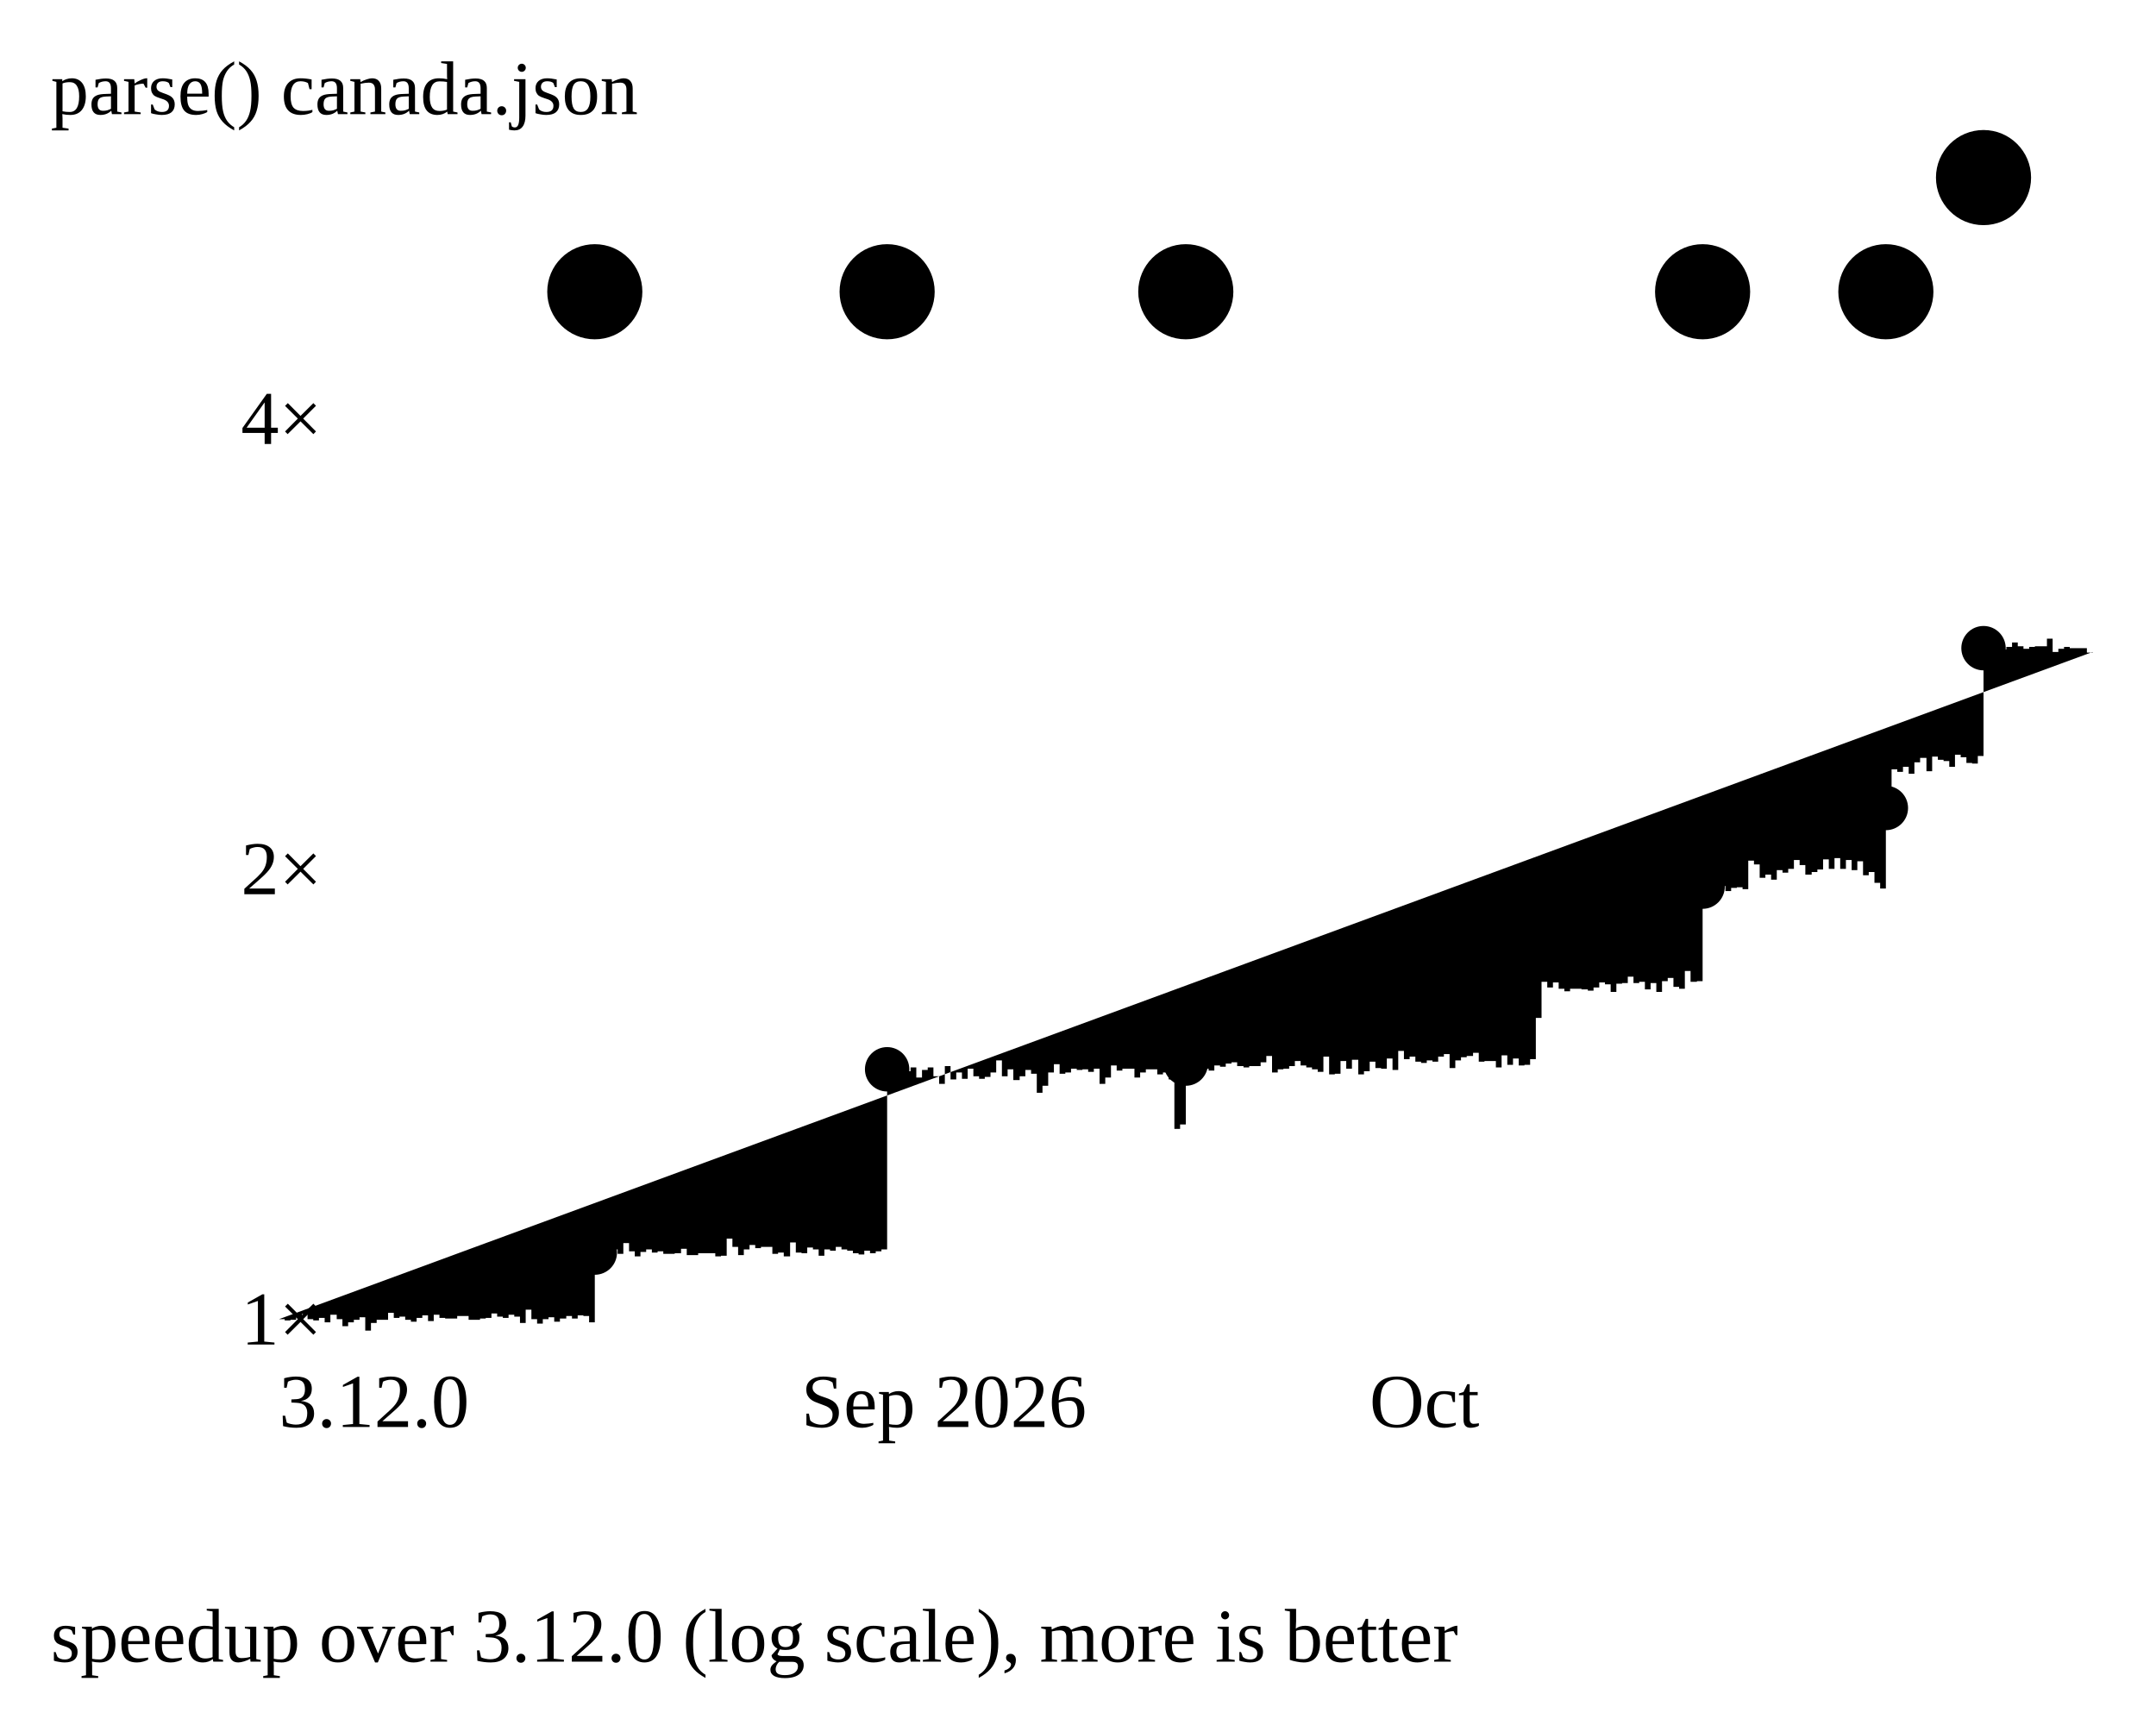
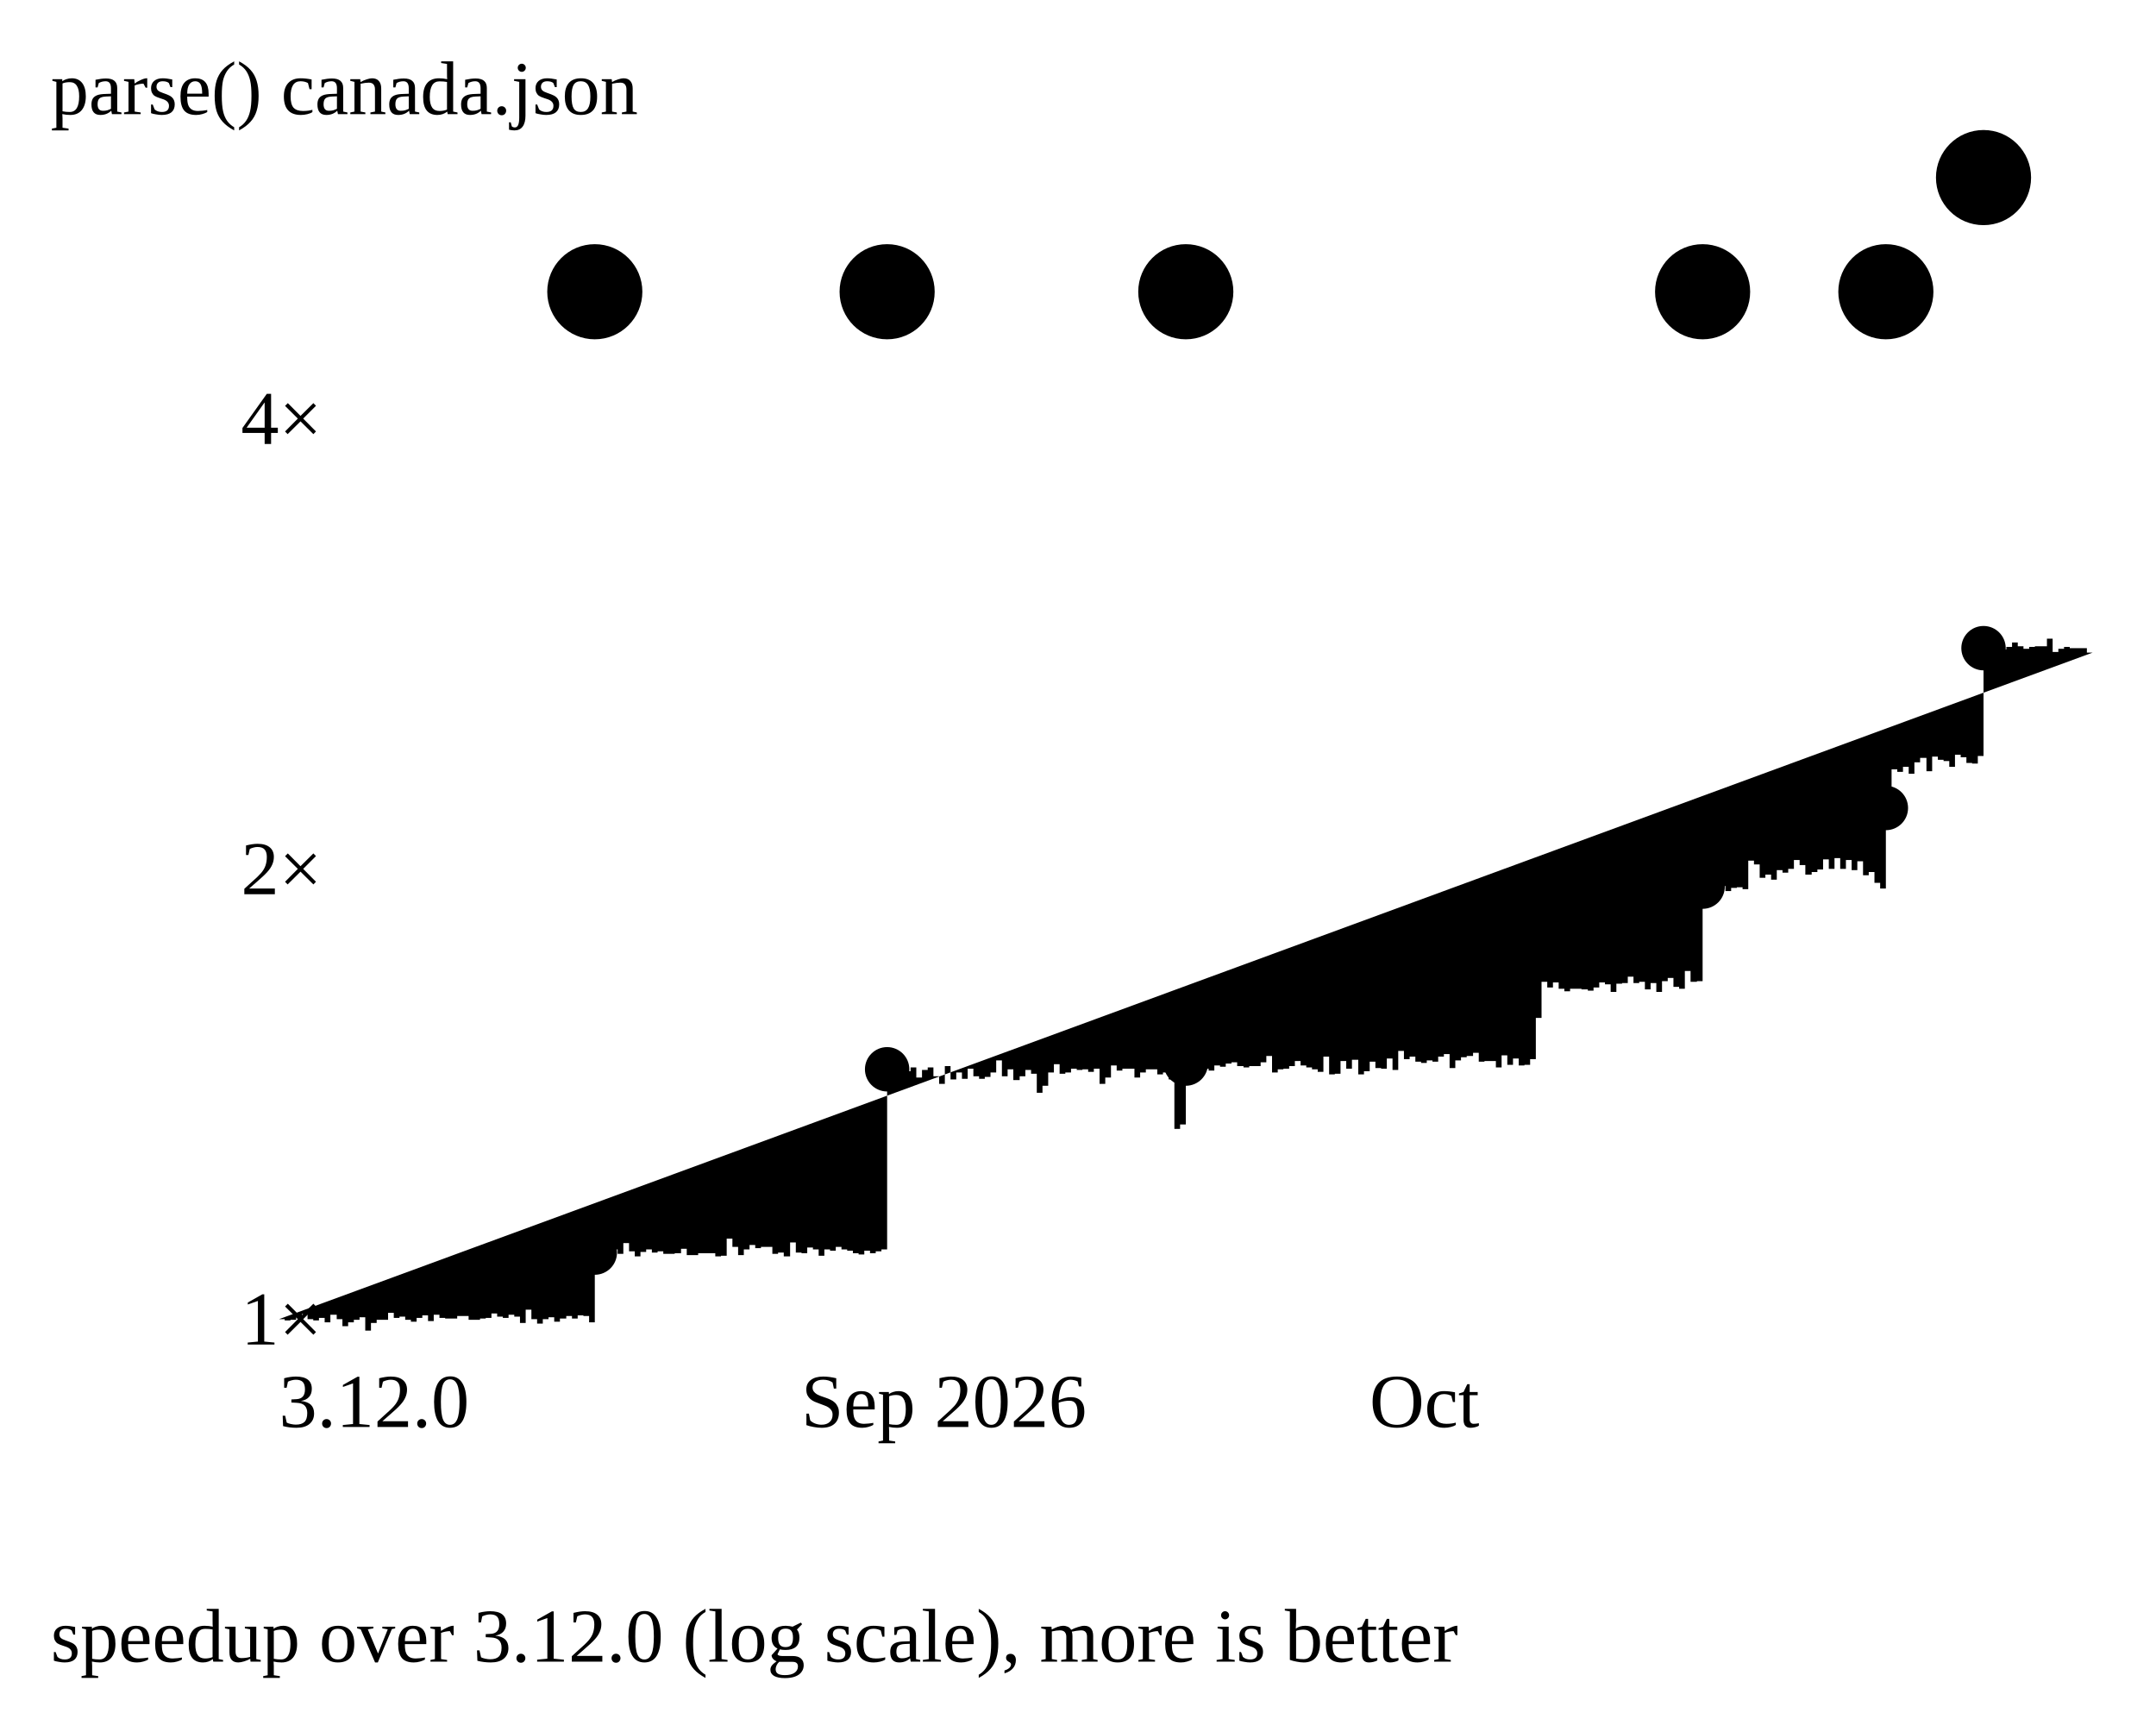
<svg xmlns="http://www.w3.org/2000/svg" class="nj-fig nj-charts nj-charts--timeline" viewBox="0 0 340 270" role="img" aria-labelledby="nj-blog-tl-parse_canada nj-blog-tl-parse_canada-d">
  <text class="nj-charts-panel" x="8" y="18">parse() canada.json</text>
  <line class="nj-charts-grid" x1="44" y1="208" x2="330" y2="208" />
  <text class="nj-charts-tick nj-charts-tick--r" x="38" y="212">1×</text>
  <line class="nj-charts-grid" x1="44" y1="137" x2="330" y2="137" />
  <text class="nj-charts-tick nj-charts-tick--r" x="38" y="141">2×</text>
  <line class="nj-charts-grid" x1="44" y1="66" x2="330" y2="66" />
  <text class="nj-charts-tick nj-charts-tick--r" x="38" y="70">4×</text>
  <line class="nj-charts-axis" x1="44" y1="208" x2="44" y2="212" />
  <text class="nj-charts-tick" x="44" y="225">3.12.0</text>
  <line class="nj-charts-axis" x1="126.361" y1="208" x2="126.361" y2="212" />
  <text class="nj-charts-tick" x="126.361" y="225">Sep 2026</text>
  <line class="nj-charts-axis" x1="215.962" y1="208" x2="215.962" y2="212" />
  <text class="nj-charts-tick" x="215.962" y="225">Oct</text>
-   <polyline class="nj-charts-json" points="44.0,208.0 44.9,208.0 44.9,208.2 45.8,208.2 45.8,208.1 46.7,208.1 46.7,207.7 47.6,207.7 47.6,207.2 48.5,207.2 48.5,208.0 49.4,208.0 49.4,208.2 50.3,208.2 50.3,207.8 51.2,207.8 51.2,208.5 52.1,208.5 52.1,207.3 53.1,207.3 53.1,208.0 54.0,208.0 54.0,209.1 54.9,209.1 54.9,208.5 55.8,208.5 55.8,208.1 56.7,208.1 56.7,207.7 57.6,207.7 57.6,209.8 58.5,209.8 58.5,208.6 59.4,208.6 59.4,208.1 60.3,208.1 60.3,208.1 61.2,208.1 61.2,207.0 62.1,207.0 62.1,207.8 63.0,207.8 63.0,207.6 63.9,207.6 63.9,208.1 64.8,208.1 64.8,208.4 65.7,208.4 65.7,207.8 66.6,207.8 66.6,207.4 67.5,207.4 67.5,208.3 68.4,208.3 68.4,207.3 69.3,207.3 69.3,207.8 70.2,207.8 70.2,207.9 71.2,207.9 71.2,207.9 72.1,207.9 72.1,207.5 73.0,207.5 73.0,207.5 73.9,207.5 73.9,208.1 74.8,208.1 74.8,208.1 75.7,208.1 75.7,207.9 76.6,207.9 76.6,207.8 77.5,207.8 77.5,207.1 78.4,207.1 78.4,207.6 79.3,207.6 79.3,207.8 80.2,207.8 80.2,207.3 81.1,207.3 81.1,207.6 82.0,207.6 82.0,208.6 82.9,208.6 82.9,206.5 83.8,206.5 83.8,208.0 84.7,208.0 84.7,208.7 85.6,208.7 85.6,208.0 86.5,208.0 86.5,207.7 87.4,207.7 87.4,208.4 88.3,208.4 88.3,207.9 89.3,207.9 89.3,207.5 90.2,207.5 90.2,207.9 91.1,207.9 91.1,207.4 92.0,207.4 92.0,207.5 92.9,207.5 92.9,208.5 93.8,208.5 93.8,197.5 94.7,197.5 94.7,197.9 95.6,197.9 95.6,196.9 96.5,196.9 96.5,197.0 97.4,197.0 97.4,197.7 98.3,197.7 98.3,196.0 99.2,196.0 99.2,197.3 100.1,197.3 100.1,198.1 101.0,198.1 101.0,197.4 101.9,197.4 101.9,197.0 102.8,197.0 102.8,197.5 103.7,197.5 103.7,197.3 104.6,197.3 104.6,197.7 105.5,197.7 105.5,197.7 106.4,197.7 106.4,197.6 107.4,197.6 107.4,196.9 108.3,196.9 108.3,197.9 109.2,197.9 109.2,197.9 110.1,197.9 110.1,197.6 111.0,197.6 111.0,197.6 111.9,197.6 111.9,197.6 112.8,197.6 112.8,198.1 113.7,198.1 113.7,198.0 114.6,198.0 114.6,195.3 115.5,195.3 115.5,196.6 116.4,196.6 116.4,197.9 117.3,197.9 117.3,197.0 118.2,197.0 118.2,196.3 119.1,196.3 119.1,196.8 120.0,196.8 120.0,196.6 120.9,196.6 120.9,196.6 121.8,196.6 121.8,197.7 122.7,197.7 122.7,197.5 123.6,197.5 123.6,198.1 124.6,198.1 124.6,195.9 125.5,195.9 125.5,197.5 126.4,197.5 126.4,197.6 127.3,197.6 127.3,196.7 128.2,196.7 128.2,197.0 129.1,197.0 129.1,198.0 130.0,198.0 130.0,197.0 130.9,197.0 130.9,197.2 131.8,197.2 131.8,196.6 132.7,196.6 132.7,197.0 133.6,197.0 133.6,197.2 134.5,197.2 134.5,197.6 135.4,197.6 135.4,197.8 136.3,197.8 136.3,197.2 137.2,197.2 137.2,197.6 138.1,197.6 138.1,197.3 139.0,197.3 139.0,197.0 139.9,197.0 139.9,168.6 140.8,168.6 140.8,169.7 141.7,169.7 141.7,170.1 142.7,170.1 142.7,168.9 143.6,168.9 143.6,168.3 144.5,168.3 144.5,169.9 145.4,169.9 145.4,168.7 146.3,168.7 146.3,168.3 147.2,168.3 147.2,169.7 148.1,169.7 148.1,170.9 149.0,170.9 149.0,168.1 149.9,168.1 149.9,170.2 150.8,170.2 150.8,169.1 151.7,169.1 151.7,170.1 152.6,170.1 152.6,168.5 153.5,168.5 153.5,169.7 154.4,169.7 154.4,170.1 155.3,170.1 155.3,169.8 156.2,169.8 156.2,169.1 157.1,169.1 157.1,167.2 158.0,167.2 158.0,169.7 158.9,169.7 158.9,168.6 159.8,168.6 159.8,170.3 160.8,170.3 160.8,169.7 161.7,169.7 161.7,168.7 162.6,168.7 162.6,169.3 163.5,169.3 163.5,172.3 164.4,172.3 164.4,171.2 165.3,171.2 165.3,169.1 166.2,169.1 166.2,167.8 167.1,167.8 167.1,169.3 168.0,169.3 168.0,169.1 168.9,169.1 168.9,168.5 169.8,168.5 169.8,168.7 170.7,168.7 170.7,168.6 171.6,168.6 171.6,169.0 172.5,169.0 172.5,168.5 173.4,168.5 173.4,170.9 174.3,170.9 174.3,169.9 175.2,169.9 175.2,168.0 176.1,168.0 176.1,168.8 177.0,168.8 177.0,168.5 177.9,168.5 177.9,168.5 178.9,168.5 178.9,169.9 179.8,169.9 179.8,169.1 180.7,169.1 180.7,168.6 181.6,168.6 181.6,168.6 182.5,168.6 182.5,169.4 183.4,169.4 183.4,169.1 184.3,169.1 184.3,170.2 185.2,170.2 185.2,178.0 186.1,178.0 186.1,177.3 187.0,177.3 187.0,167.7 187.9,167.7 187.9,168.5 188.8,168.5 188.8,168.7 189.7,168.7 189.7,168.5 190.6,168.5 190.6,168.8 191.5,168.8 191.5,168.0 192.4,168.0 192.4,168.2 193.3,168.2 193.3,167.7 194.2,167.7 194.2,167.5 195.1,167.5 195.1,168.1 196.1,168.1 196.1,168.3 197.0,168.3 197.0,168.1 197.9,168.1 197.9,168.1 198.8,168.1 198.8,167.5 199.7,167.5 199.7,166.5 200.6,166.5 200.6,169.1 201.5,169.1 201.5,168.6 202.4,168.6 202.4,168.5 203.3,168.5 203.3,168.1 204.2,168.1 204.2,167.3 205.1,167.3 205.1,168.0 206.0,168.0 206.0,168.3 206.9,168.3 206.9,168.6 207.8,168.6 207.8,169.0 208.7,169.0 208.7,166.6 209.6,166.6 209.6,169.4 210.5,169.4 210.5,169.3 211.4,169.3 211.4,167.3 212.3,167.3 212.3,168.5 213.2,168.5 213.2,167.1 214.2,167.1 214.2,169.4 215.1,169.4 215.1,168.9 216.0,168.9 216.0,167.4 216.9,167.4 216.9,168.4 217.8,168.4 217.8,168.5 218.7,168.5 218.7,166.9 219.6,166.9 219.6,168.7 220.5,168.7 220.5,165.7 221.4,165.7 221.4,167.0 222.3,167.0 222.3,166.6 223.2,166.6 223.2,167.4 224.1,167.4 224.1,167.6 225.0,167.6 225.0,167.2 225.9,167.2 225.9,167.4 226.8,167.4 226.8,166.6 227.7,166.6 227.7,166.2 228.6,166.2 228.6,168.4 229.5,168.4 229.5,167.2 230.4,167.2 230.4,166.7 231.3,166.7 231.3,166.5 232.3,166.5 232.3,166.0 233.2,166.0 233.2,167.4 234.1,167.4 234.1,167.3 235.0,167.3 235.0,167.3 235.9,167.3 235.9,168.3 236.8,168.3 236.8,166.4 237.7,166.4 237.7,167.9 238.6,167.9 238.6,166.9 239.5,166.9 239.5,168.0 240.4,168.0 240.4,167.9 241.3,167.9 241.3,167.0 242.2,167.0 242.2,160.5 243.1,160.5 243.1,154.8 244.0,154.8 244.0,155.7 244.9,155.7 244.9,154.9 245.8,154.9 245.8,155.9 246.7,155.9 246.7,156.3 247.6,156.3 247.6,155.9 248.5,155.9 248.5,155.9 249.4,155.9 249.4,156.0 250.4,156.0 250.4,156.2 251.3,156.2 251.3,155.7 252.2,155.7 252.2,154.9 253.1,154.9 253.1,155.2 254.0,155.2 254.0,156.4 254.9,156.4 254.9,155.1 255.8,155.1 255.8,155.0 256.7,155.0 256.7,154.0 257.6,154.0 257.6,155.0 258.5,155.0 258.5,154.8 259.4,154.8 259.4,156.0 260.3,156.0 260.3,155.0 261.2,155.0 261.2,156.4 262.1,156.4 262.1,154.7 263.0,154.7 263.0,154.2 263.9,154.2 263.9,155.6 264.8,155.6 264.8,155.9 265.7,155.9 265.7,153.1 266.6,153.1 266.6,154.8 267.6,154.8 267.6,154.7 268.5,154.7 268.5,139.8 269.4,139.8 269.4,139.2 270.3,139.2 270.3,140.2 271.2,140.2 271.2,139.7 272.1,139.7 272.1,140.5 273.0,140.5 273.0,140.0 273.9,140.0 273.9,139.9 274.8,139.9 274.8,140.2 275.7,140.2 275.7,135.7 276.6,135.7 276.6,136.3 277.5,136.3 277.5,138.4 278.4,138.4 278.4,137.9 279.3,137.9 279.3,138.7 280.2,138.7 280.2,137.2 281.1,137.2 281.1,137.6 282.0,137.6 282.0,137.0 282.9,137.0 282.9,135.6 283.8,135.6 283.8,136.4 284.7,136.4 284.7,137.9 285.7,137.9 285.7,137.5 286.6,137.5 286.6,137.1 287.5,137.1 287.5,135.5 288.4,135.5 288.4,137.0 289.3,137.0 289.3,135.3 290.2,135.3 290.2,137.0 291.1,137.0 291.1,135.6 292.0,135.6 292.0,137.2 292.9,137.2 292.9,135.8 293.8,135.8 293.8,138.0 294.7,138.0 294.7,137.5 295.6,137.5 295.6,139.2 296.5,139.2 296.5,140.1 297.4,140.1 297.4,127.4 298.3,127.4 298.3,121.3 299.2,121.3 299.2,121.7 300.1,121.7 300.1,120.9 301.0,120.9 301.0,122.0 301.9,122.0 301.9,120.2 302.8,120.2 302.8,119.5 303.8,119.5 303.8,121.6 304.7,121.6 304.7,119.3 305.6,119.3 305.6,119.8 306.5,119.8 306.5,120.0 307.4,120.0 307.4,120.9 308.3,120.9 308.3,119.0 309.2,119.0 309.2,119.4 310.1,119.4 310.1,120.3 311.0,120.3 311.0,120.4 311.9,120.4 311.9,119.2 312.8,119.2 312.8,102.2 313.7,102.2 313.7,102.4 314.6,102.4 314.6,102.2 315.5,102.2 315.5,102.4 316.4,102.4 316.4,102.0 317.3,102.0 317.3,101.3 318.2,101.3 318.2,101.9 319.1,101.9 319.1,102.3 320.0,102.3 320.0,102.0 320.9,102.0 320.9,101.9 321.9,101.9 321.9,101.9 322.8,101.9 322.8,100.7 323.7,100.7 323.7,102.8 324.6,102.8 324.6,102.3 325.5,102.3 325.5,102.0 326.4,102.0 326.4,102.2 327.3,102.2 327.3,102.2 328.2,102.2 328.2,102.2 329.1,102.2 329.1,102.9 330.0,102.9 330.0,102.8" />
+   <polyline class="nj-charts-json" points="44.0,208.0 44.9,208.0 44.9,208.2 45.8,208.2 45.8,208.1 46.7,208.1 46.7,207.7 47.6,207.7 47.6,207.2 48.5,207.2 48.5,208.0 49.4,208.0 49.4,208.2 50.3,208.2 50.3,207.8 51.2,207.8 51.2,208.5 52.1,208.5 52.1,207.3 53.1,207.3 53.1,208.0 54.0,208.0 54.0,209.1 54.9,209.1 54.9,208.5 55.8,208.5 55.8,208.1 56.7,208.1 56.7,207.7 57.6,207.7 57.6,209.8 58.5,209.8 58.5,208.6 59.4,208.6 59.4,208.1 60.3,208.1 60.3,208.1 61.2,208.1 61.2,207.0 62.1,207.0 62.1,207.8 63.0,207.8 63.0,207.6 63.9,207.6 63.9,208.1 64.8,208.1 64.8,208.4 65.7,208.4 65.7,207.8 66.6,207.8 66.6,207.4 67.5,207.4 67.5,208.3 68.4,208.3 68.4,207.3 69.3,207.3 69.3,207.8 70.2,207.8 70.2,207.9 71.2,207.9 71.2,207.9 72.1,207.9 72.1,207.5 73.0,207.5 73.0,207.5 73.9,207.5 73.9,208.1 74.8,208.1 74.8,208.1 75.7,208.1 75.7,207.9 76.6,207.9 76.6,207.8 77.5,207.8 77.5,207.1 78.4,207.1 78.4,207.6 79.3,207.6 79.3,207.8 80.2,207.8 80.2,207.3 81.1,207.3 81.1,207.6 82.0,207.6 82.0,208.6 82.9,208.6 82.9,206.5 83.8,206.5 83.8,208.0 84.7,208.0 84.7,208.7 85.6,208.7 85.6,208.0 86.5,208.0 86.5,207.7 87.4,207.7 87.4,208.4 88.3,208.4 88.3,207.9 89.3,207.9 89.3,207.5 90.2,207.5 90.2,207.9 91.1,207.9 91.1,207.4 92.0,207.4 92.0,207.5 92.9,207.5 92.9,208.5 93.8,208.5 93.8,197.5 94.7,197.5 94.7,197.9 95.6,197.9 95.6,196.9 96.5,196.9 96.5,197.0 97.4,197.0 97.4,197.7 98.3,197.7 98.3,196.0 99.2,196.0 99.2,197.3 100.1,197.3 100.1,198.1 101.0,198.1 101.0,197.4 101.9,197.4 101.9,197.0 102.8,197.0 102.8,197.5 103.7,197.5 103.7,197.3 104.6,197.3 104.6,197.7 105.5,197.7 105.5,197.7 106.4,197.7 106.4,197.6 107.4,197.6 107.4,196.9 108.3,196.9 108.3,197.9 109.2,197.9 109.2,197.9 110.1,197.9 110.1,197.6 111.0,197.6 111.0,197.6 111.9,197.6 111.9,197.6 112.8,197.6 112.8,198.1 113.7,198.1 113.7,198.0 114.6,198.0 114.6,195.3 115.5,195.3 115.5,196.6 116.4,196.6 116.4,197.9 117.3,197.9 117.3,197.0 118.2,197.0 118.2,196.3 119.1,196.3 119.1,196.8 120.0,196.8 120.0,196.6 120.9,196.6 120.9,196.6 121.8,196.6 121.8,197.7 122.7,197.7 122.7,197.5 123.6,197.5 123.6,198.1 124.6,198.1 124.6,195.9 125.5,195.9 125.5,197.5 126.4,197.5 126.4,197.6 127.3,197.6 127.3,196.7 128.2,196.7 128.2,197.0 129.1,197.0 129.1,198.0 130.0,198.0 130.0,197.0 130.9,197.0 130.9,197.2 131.8,197.2 131.8,196.6 132.7,196.6 132.7,197.0 133.6,197.0 133.6,197.2 134.5,197.2 134.5,197.6 135.4,197.6 135.4,197.8 136.3,197.8 136.3,197.2 137.2,197.2 137.2,197.6 138.1,197.6 138.1,197.3 139.0,197.3 139.0,197.0 139.9,197.0 139.9,168.6 140.8,168.6 140.8,169.7 141.7,169.7 141.7,170.1 142.7,170.1 142.7,168.9 143.6,168.9 143.6,168.3 144.5,168.3 144.5,169.9 145.4,169.9 145.4,168.7 146.3,168.7 146.3,168.3 147.2,168.3 147.2,169.7 148.1,169.7 148.1,170.9 149.0,170.9 149.0,168.1 149.9,168.1 149.9,170.2 150.8,170.2 150.8,169.1 151.7,169.1 151.7,170.1 152.6,170.1 152.6,168.5 153.5,168.5 153.5,169.7 154.4,169.7 154.4,170.1 155.3,170.1 155.3,169.8 156.2,169.8 156.2,169.1 157.1,169.1 157.1,167.2 158.0,167.2 158.0,169.7 158.9,169.7 158.9,168.6 159.8,168.6 159.8,170.3 160.8,170.3 160.8,169.7 161.7,169.7 161.7,168.7 162.6,168.7 162.6,169.3 163.5,169.3 163.5,172.3 164.4,172.3 164.4,171.2 165.3,171.2 165.3,169.1 166.2,169.1 166.2,167.8 167.1,167.8 167.1,169.3 168.0,169.3 168.0,169.1 168.9,169.1 168.9,168.5 169.8,168.5 169.8,168.7 170.7,168.7 170.7,168.6 171.6,168.6 171.6,169.0 172.5,169.0 172.5,168.5 173.4,168.5 173.4,170.9 174.3,170.9 174.3,169.9 175.2,169.9 175.2,168.0 176.1,168.0 176.1,168.8 177.0,168.8 177.0,168.5 177.9,168.5 177.9,168.5 178.9,168.5 178.9,169.9 179.8,169.9 179.8,169.1 180.7,169.1 180.7,168.6 181.6,168.6 181.6,168.6 182.5,168.6 182.5,169.4 183.4,169.4 183.4,169.1 184.3,169.1 184.3,170.2 185.2,170.2 185.2,178.0 186.1,178.0 186.1,177.3 187.0,177.3 187.0,167.7 187.9,167.7 187.9,168.5 188.8,168.5 188.8,168.7 189.7,168.7 189.7,168.5 190.6,168.5 190.6,168.8 191.5,168.8 191.5,168.0 192.4,168.0 192.4,168.2 193.3,168.2 193.3,167.7 194.2,167.7 194.2,167.5 195.1,167.5 195.1,168.1 196.1,168.1 196.1,168.3 197.0,168.3 197.0,168.1 197.9,168.1 197.9,168.1 198.8,168.1 198.8,167.5 199.7,167.5 199.7,166.5 200.6,166.5 200.6,169.1 201.5,169.1 201.5,168.6 202.4,168.6 202.4,168.5 203.3,168.5 203.3,168.1 204.2,168.1 204.2,167.3 205.1,167.3 205.1,168.0 206.0,168.0 206.0,168.3 206.9,168.3 206.9,168.6 207.8,168.6 207.8,169.0 208.7,169.0 208.7,166.6 209.6,166.6 209.6,169.4 210.5,169.4 210.5,169.3 211.4,169.3 211.4,167.3 212.3,167.3 212.3,168.5 213.2,168.5 213.2,167.1 214.2,167.1 214.2,169.4 215.1,169.4 215.1,168.9 216.0,168.9 216.0,167.4 216.9,167.4 216.9,168.4 217.8,168.4 217.8,168.5 218.7,168.5 218.7,166.9 219.6,166.9 219.6,168.7 220.5,168.7 220.5,165.7 221.4,165.7 221.4,167.0 222.3,167.0 222.3,166.6 223.2,166.6 223.2,167.4 224.1,167.4 224.1,167.6 225.0,167.6 225.0,167.2 225.9,167.2 225.9,167.4 226.8,167.4 226.8,166.6 227.7,166.6 227.7,166.2 228.6,166.2 228.6,168.4 229.5,168.4 229.5,167.2 230.4,167.2 230.4,166.7 231.3,166.7 231.3,166.5 232.3,166.5 232.3,166.0 233.2,166.0 233.2,167.4 234.1,167.4 234.1,167.3 235.0,167.3 235.0,167.3 235.9,167.3 235.9,168.3 236.8,168.3 236.8,166.4 237.7,166.4 237.7,167.9 238.6,167.9 238.6,166.9 239.5,166.9 239.5,168.0 240.4,168.0 240.4,167.9 241.3,167.9 241.3,167.0 242.2,167.0 242.2,160.5 243.1,160.5 243.1,154.8 244.0,154.8 244.0,155.7 244.9,155.7 244.9,154.9 245.8,154.9 245.8,155.9 246.7,155.9 246.7,156.3 247.6,156.3 247.6,155.9 248.5,155.9 248.5,155.9 249.4,155.9 249.4,156.0 250.4,156.0 250.4,156.2 251.3,156.2 251.3,155.7 252.2,155.7 252.2,154.9 253.1,154.9 253.1,155.2 254.0,155.2 254.0,156.4 254.9,156.4 254.9,155.1 255.8,155.1 255.8,155.0 256.7,155.0 256.7,154.0 257.6,154.0 257.6,155.0 258.5,155.0 258.5,154.8 259.4,154.8 259.4,156.0 260.3,156.0 260.3,155.0 261.2,155.0 261.2,156.4 262.1,156.4 262.1,154.7 263.0,154.7 263.0,154.2 263.9,154.2 263.9,155.6 264.8,155.6 264.8,155.9 265.7,155.9 265.7,153.1 266.6,153.1 266.6,154.8 267.6,154.8 267.6,154.7 268.5,154.7 268.5,139.8 269.4,139.8 269.4,139.2 270.3,139.2 270.3,140.2 271.2,140.2 271.2,139.7 272.1,139.7 272.1,140.5 273.0,140.5 273.0,140.0 273.9,140.0 273.9,139.9 274.8,139.9 274.8,140.2 275.7,140.2 275.7,135.7 276.6,135.7 276.6,136.3 277.5,136.3 277.5,138.4 278.4,138.4 278.4,137.9 279.3,137.9 279.3,138.7 280.2,138.7 280.2,137.2 281.1,137.2 281.1,137.6 282.0,137.6 282.0,137.0 282.9,137.0 282.9,135.6 283.8,135.6 283.8,136.4 284.7,136.4 284.7,137.9 285.7,137.9 285.7,137.5 286.6,137.5 286.6,137.1 287.5,137.1 287.5,135.5 288.4,135.5 288.4,137.0 289.3,137.0 289.3,135.3 290.2,135.3 290.2,137.0 291.1,137.0 291.1,135.6 292.0,135.6 292.0,137.2 292.9,137.2 292.9,135.8 293.8,135.8 293.8,138.0 294.7,138.0 294.7,137.5 295.6,137.5 295.6,139.2 296.5,139.2 296.5,140.1 297.4,140.1 297.4,127.4 298.3,127.4 298.3,121.3 299.2,121.3 299.2,121.7 300.1,121.7 300.1,120.9 301.0,120.9 301.0,122.0 301.9,122.0 301.9,120.2 302.8,120.2 302.8,119.5 303.8,119.5 303.8,121.6 304.7,121.6 304.7,119.3 305.6,119.3 305.6,119.8 306.5,119.8 306.5,120.0 307.4,120.0 307.4,120.9 308.3,120.9 308.3,119.0 309.2,119.0 309.2,119.4 310.1,119.4 310.1,120.3 311.0,120.3 311.0,120.4 311.9,120.4 311.9,119.2 312.8,119.2 312.8,102.2 313.7,102.2 313.7,102.4 314.6,102.4 314.6,102.2 315.5,102.2 315.5,102.4 316.4,102.4 316.4,102.0 317.3,102.0 317.3,101.3 318.2,101.3 318.2,101.9 319.1,101.9 319.1,102.3 320.0,102.3 320.0,102.0 320.9,102.0 320.9,101.9 321.9,101.9 321.9,101.9 322.8,101.9 322.8,100.7 323.7,100.7 323.7,102.8 324.6,102.8 324.6,102.3 325.5,102.3 325.5,102.0 326.4,102.0 326.4,102.2 327.3,102.2 327.3,102.2 328.2,102.2 328.2,102.2 329.1,102.2 329.1,102.9 330.0,102.9 330.0,102.9" />
  <circle class="nj-charts-json-dot" cx="93.8" cy="197.5" r="3.5" />
  <line class="nj-charts-grid" stroke-dasharray="2 2" x1="93.8" y1="54.0" x2="93.8" y2="192.5" />
  <circle class="nj-theme-dot" cx="93.8" cy="46.0" r="7.5" />
  <text class="nj-theme-num" x="93.8" y="50.0" text-anchor="middle">4</text>
  <circle class="nj-charts-json-dot" cx="139.9" cy="168.6" r="3.5" />
  <line class="nj-charts-grid" stroke-dasharray="2 2" x1="139.9" y1="54.0" x2="139.9" y2="163.6" />
  <circle class="nj-theme-dot" cx="139.9" cy="46.0" r="7.5" />
  <text class="nj-theme-num" x="139.9" y="50.0" text-anchor="middle">1</text>
  <circle class="nj-charts-json-dot" cx="187.0" cy="167.7" r="3.5" />
  <line class="nj-charts-grid" stroke-dasharray="2 2" x1="187.0" y1="54.0" x2="187.0" y2="162.7" />
  <circle class="nj-theme-dot" cx="187.0" cy="46.0" r="7.5" />
  <text class="nj-theme-num" x="187.0" y="50.0" text-anchor="middle">3</text>
  <circle class="nj-charts-json-dot" cx="268.5" cy="139.8" r="3.5" />
  <line class="nj-charts-grid" stroke-dasharray="2 2" x1="268.5" y1="54.0" x2="268.5" y2="134.8" />
  <circle class="nj-theme-dot" cx="268.5" cy="46.0" r="7.5" />
  <text class="nj-theme-num" x="268.5" y="50.0" text-anchor="middle">3</text>
  <circle class="nj-charts-json-dot" cx="297.4" cy="127.4" r="3.5" />
  <line class="nj-charts-grid" stroke-dasharray="2 2" x1="297.4" y1="54.0" x2="297.4" y2="122.4" />
  <circle class="nj-theme-dot" cx="297.4" cy="46.0" r="7.5" />
  <text class="nj-theme-num" x="297.4" y="50.0" text-anchor="middle">3</text>
  <circle class="nj-charts-json-dot" cx="312.8" cy="102.2" r="3.5" />
  <line class="nj-charts-grid" stroke-dasharray="2 2" x1="312.8" y1="36.0" x2="312.8" y2="97.2" />
  <circle class="nj-theme-dot" cx="312.8" cy="28.0" r="7.5" />
  <text class="nj-theme-num" x="312.8" y="32.0" text-anchor="middle">4</text>
  <line class="nj-charts-axis" x1="44" y1="208" x2="330" y2="208" />
  <text class="nj-charts-note" x="8" y="262">speedup over 3.12.0 (log scale), more is better</text>
</svg>
